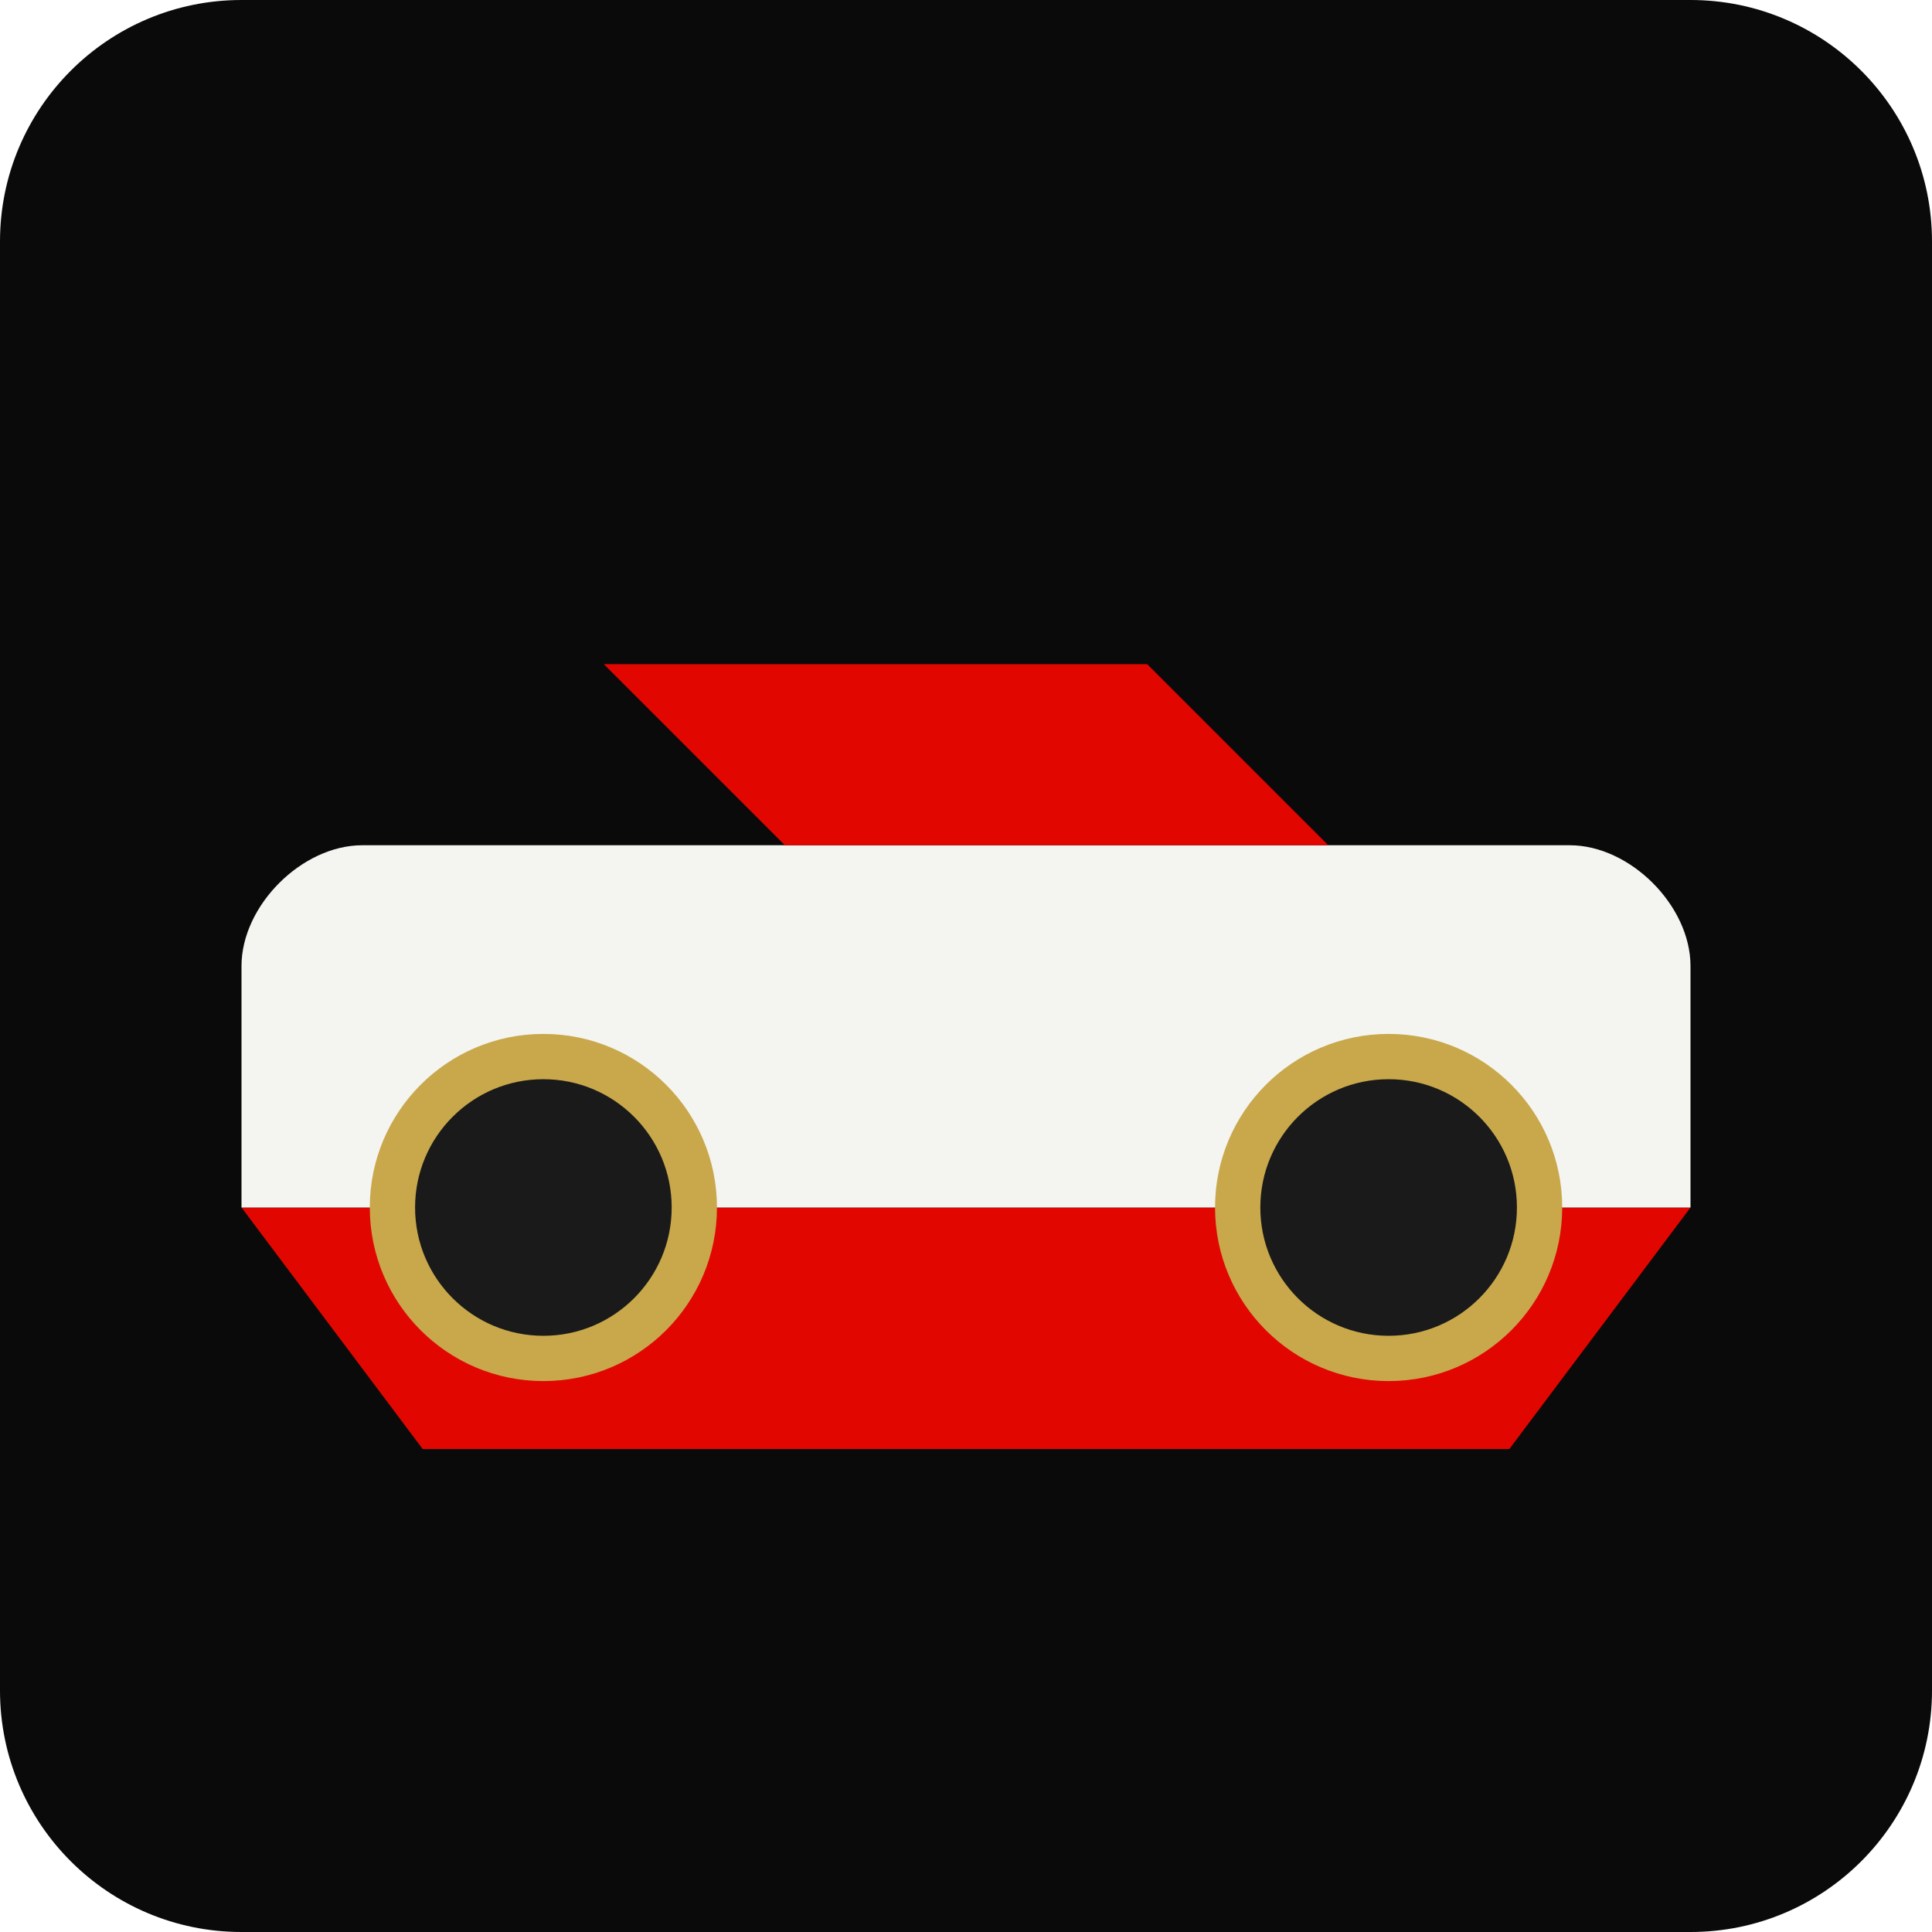
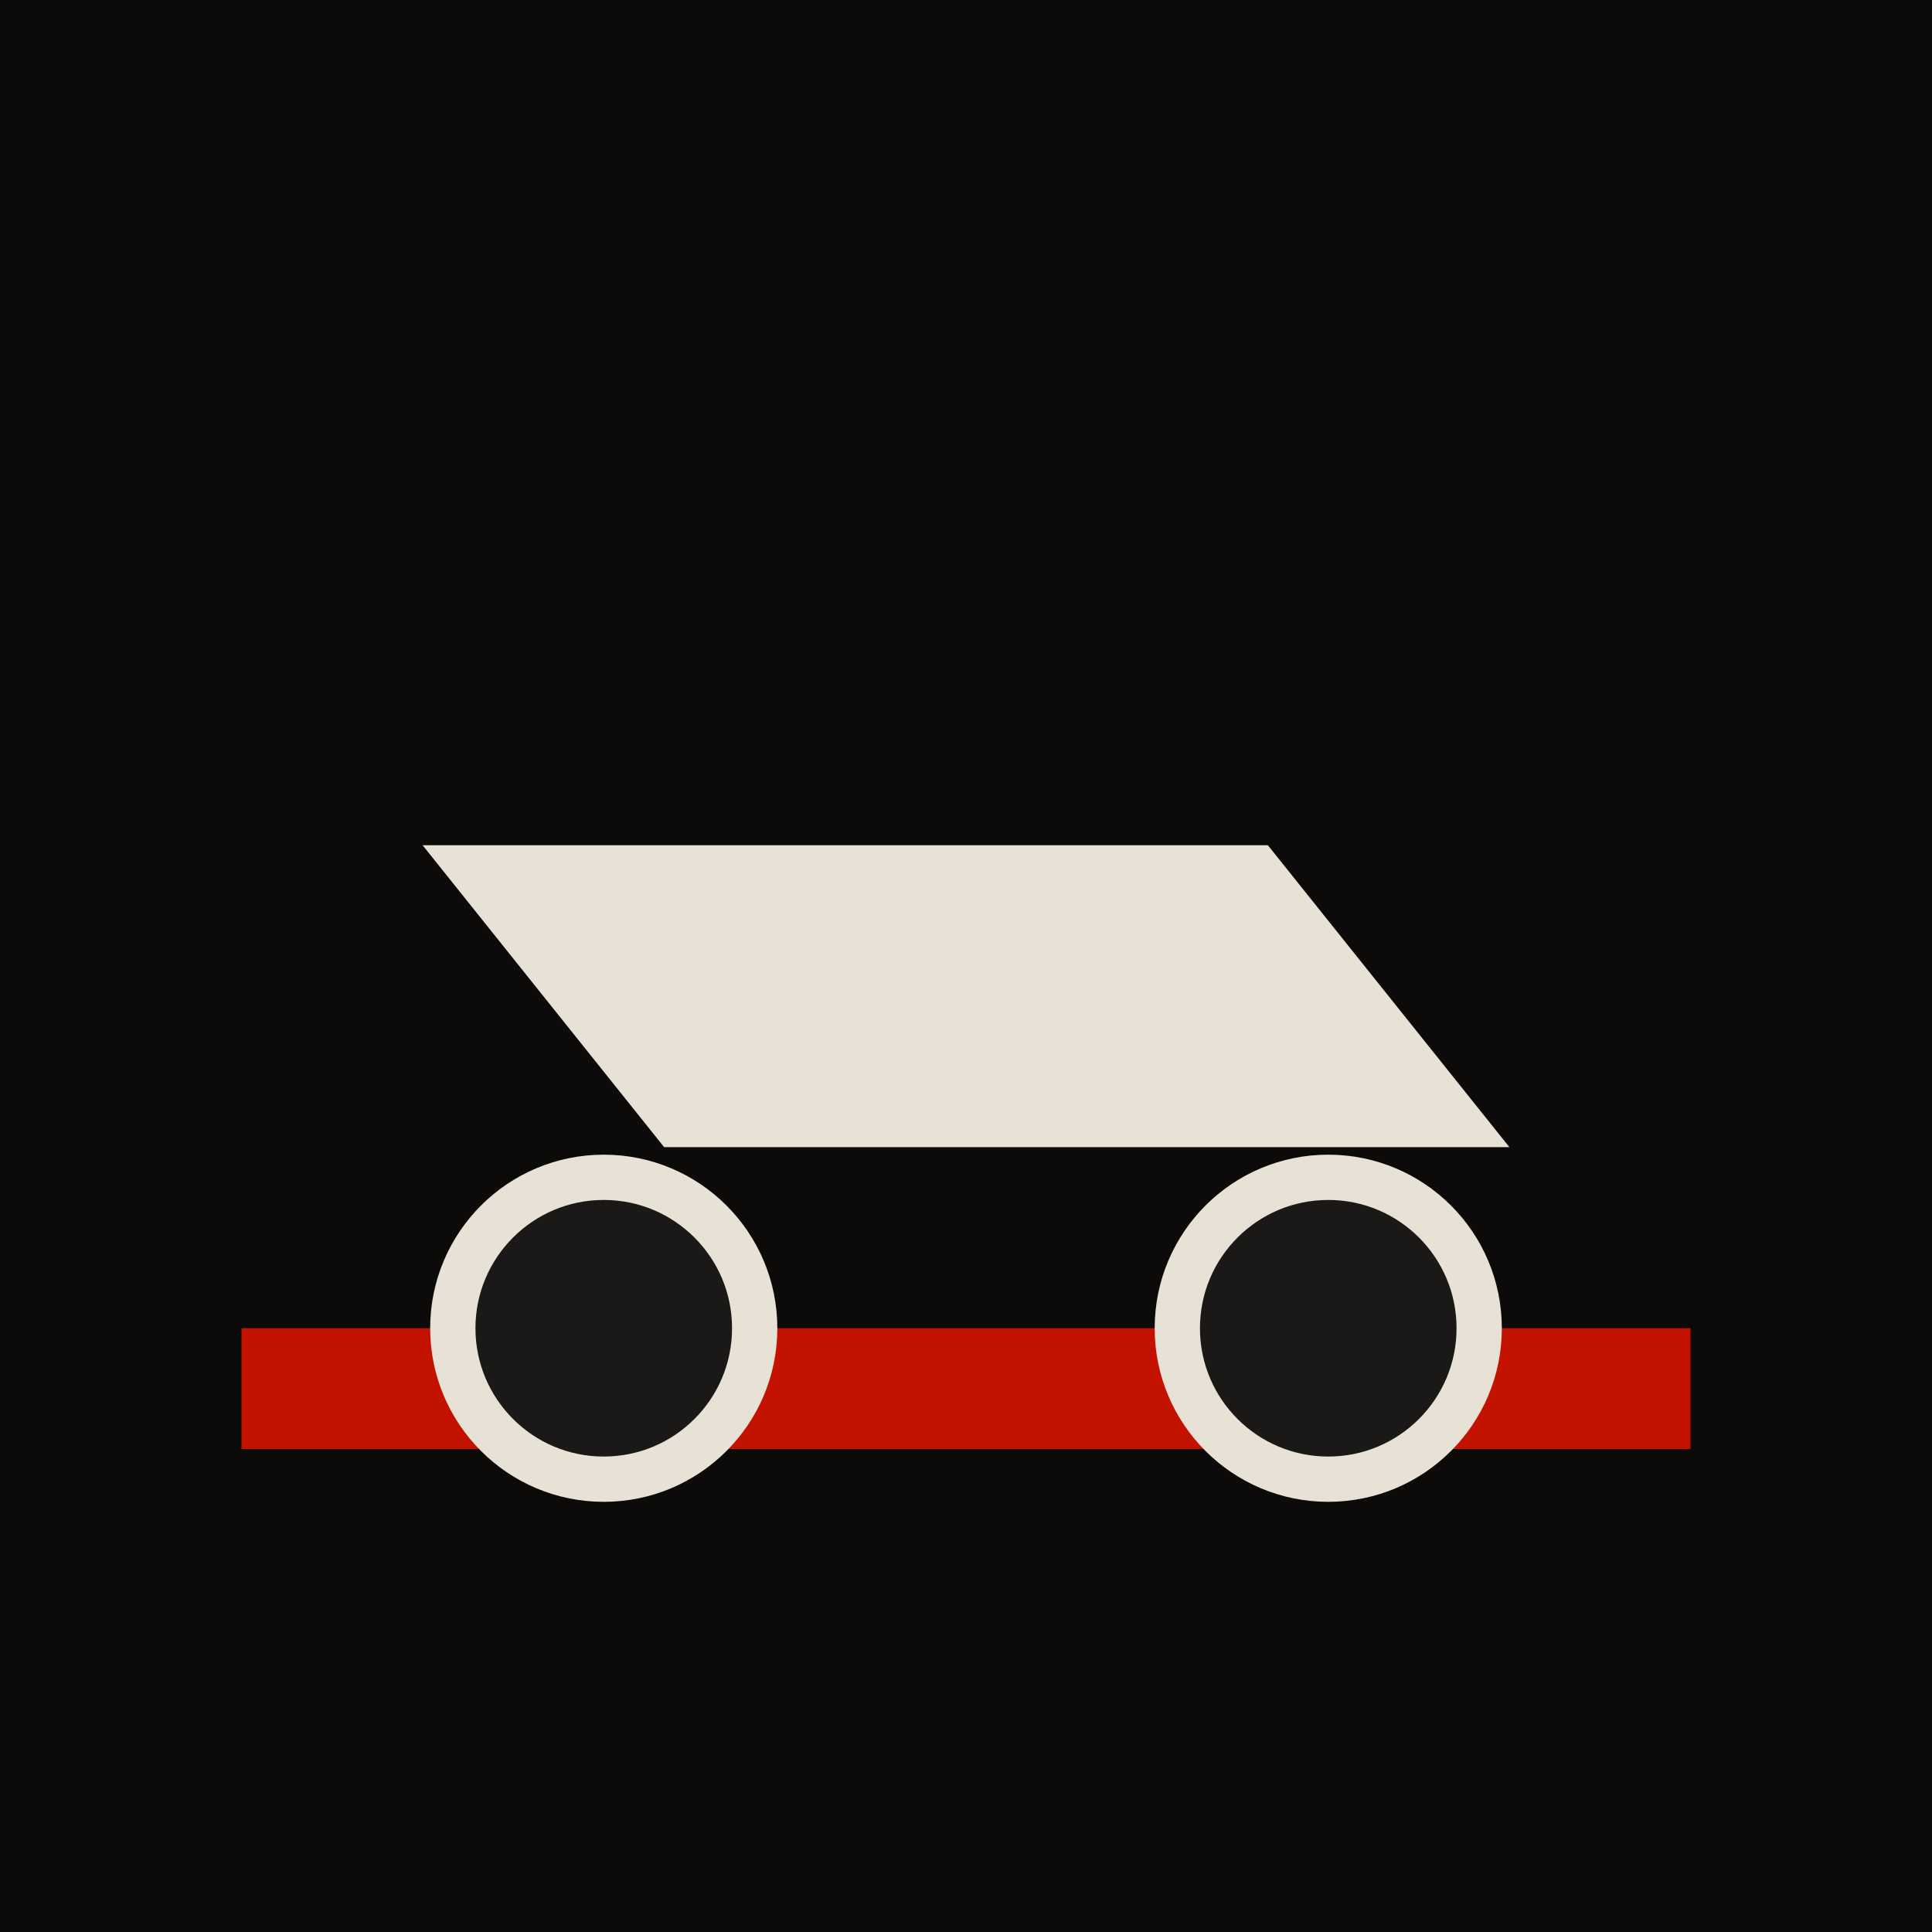
<svg xmlns="http://www.w3.org/2000/svg" viewBox="0 0 64 64" fill="none">
-   <rect width="64" height="64" rx="8" fill="#0a0a0a" />
-   <path d="M8 40h48l-6 8H14l-6-8z" fill="#e10600" />
-   <path d="M12 28h40c2 0 4 2 4 4v8H8v-8c0-2 2-4 4-4z" fill="#f4f4f0" />
-   <circle cx="18" cy="40" r="5" fill="#1a1a1a" stroke="#c8a84b" stroke-width="1.5" />
-   <circle cx="46" cy="40" r="5" fill="#1a1a1a" stroke="#c8a84b" stroke-width="1.5" />
-   <path d="M20 22h18l6 6H26l-6-6z" fill="#e10600" />
+   <rect width="64" height="64" fill="#0c0b0a" />
+   <path d="M8 44h48v4H8z" fill="#c41200" />
+   <path d="M14 28h28l8 10H22l-8-10z" fill="#e8e2d6" />
+   <circle cx="20" cy="44" r="5" fill="#1a1917" stroke="#e8e2d6" stroke-width="1.5" />
+   <circle cx="44" cy="44" r="5" fill="#1a1917" stroke="#e8e2d6" stroke-width="1.5" />
</svg>
